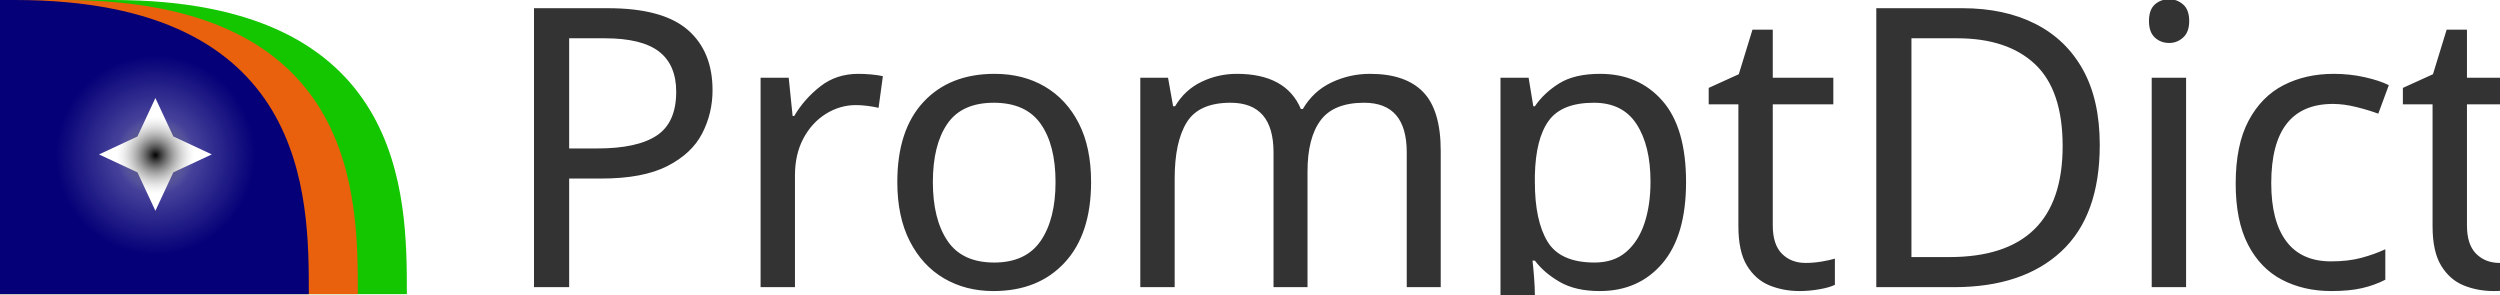
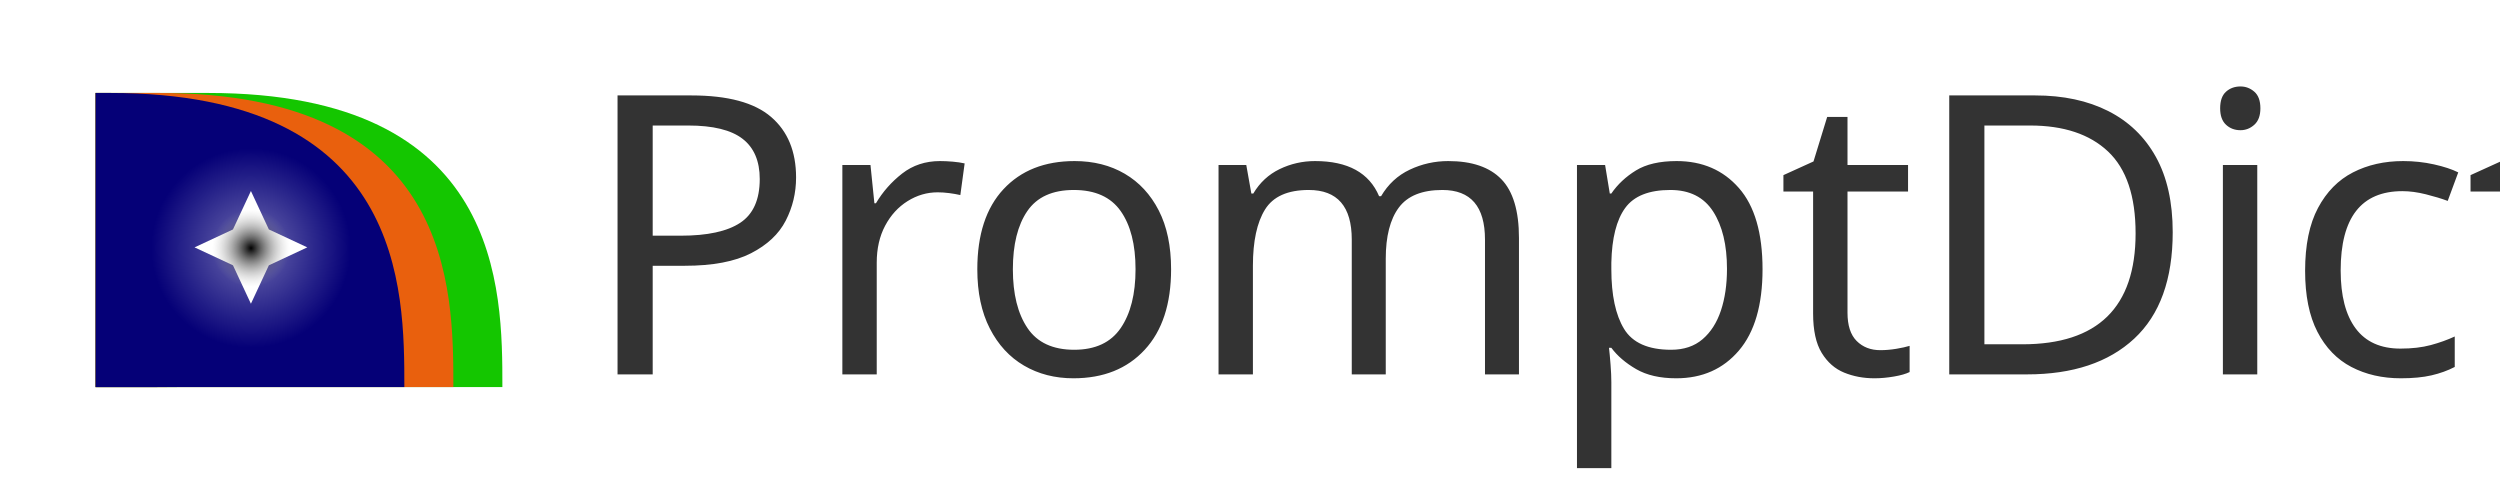
- <svg xmlns="http://www.w3.org/2000/svg" xmlns:ns1="https://boxy-svg.com" viewBox="0 0 2550 300">
+ <svg xmlns="http://www.w3.org/2000/svg" xmlns:ns1="https://boxy-svg.com" viewBox="0 0 2550 500">
  <defs>
    <ns1:export>
      <ns1:file format="png" />
    </ns1:export>
    <linearGradient id="gradient-1" ns1:pinned="true">
      <stop offset="0" style="stop-color: color(a98-rgb 1 1 1 / 0.624);" />
      <stop offset="0.389" style="stop-color: rgba(255, 255, 255, 0.26);" />
      <stop offset="1" style="stop-color: rgba(255, 255, 255, 0);" />
    </linearGradient>
-     <radialGradient id="gradient-1-0" href="#gradient-1" gradientUnits="userSpaceOnUse" cx="185.34" cy="361.56" r="101.677" gradientTransform="matrix(1, 0, 0, 1, -26.75635, -203.2942)" />
+     <radialGradient id="gradient-1-0" href="#gradient-1" gradientUnits="userSpaceOnUse" cx="185.34" cy="361.56" r="101.677" gradientTransform="matrix(1, 0, 0, 1, 70.67661, -108.4757)" />
  </defs>
-   <path style="fill: rgb(20, 198, 0);" d="M 0 0 L 0 300.03 L 415 300 C 415 200 415 0 115 0 L 0 0 Z" />
-   <path style="fill: rgb(233, 96, 13);" d="M 0 0 L 0 300.03 L 365 300 C 365 200 365 0 65 0 L 0 0 Z" />
-   <path style="fill: rgb(5, 0, 119);" d="M 0 0 L 0 300.028 L 315 300 C 315 200 315 0 15 0 L 0 0 Z" />
-   <path d="M 158.5 100 L 176.796 139.204 L 216 157.5 L 176.796 175.796 L 158.5 215 L 140.204 175.796 L 101 157.5 L 140.204 139.204 Z" ns1:shape="star 158.5 157.5 57.5 57.5 0.45 4 1@5d98f7d2" style="fill: rgb(255, 255, 255); stroke-width: 10px;" />
-   <ellipse style="fill: url(&quot;#gradient-1-0&quot;);" cx="158.584" cy="158.266" rx="101.677" ry="101.677" />
-   <text style="fill: rgb(51, 51, 51); font-family: &quot;Avenir Next&quot;; font-size: 398.5px; letter-spacing: -5.2px; white-space: pre;" x="506.029" y="292.896">PromptDict</text>
+   <path style="fill: rgb(20, 198, 0);" d="M 97.432 94.818 L 97.432 394.848 L 512.432 394.818 C 512.432 294.818 512.432 94.818 212.432 94.818 L 97.432 94.818 Z" />
+   <path style="fill: rgb(233, 96, 13);" d="M 97.432 94.818 L 97.432 394.848 L 462.432 394.818 C 462.432 294.818 462.432 94.818 162.432 94.818 L 97.432 94.818 Z" />
+   <path style="fill: rgb(5, 0, 119);" d="M 97.432 94.818 L 97.432 394.846 L 412.432 394.818 C 412.432 294.818 412.432 94.818 112.432 94.818 L 97.432 94.818 Z" />
+   <path d="M 255.932 194.818 L 274.228 234.022 L 313.432 252.318 L 274.228 270.614 L 255.932 309.818 L 237.636 270.614 L 198.432 252.318 L 237.636 234.022 Z" ns1:shape="star 255.932 252.318 57.5 57.5 0.45 4 1@69a491cd" style="fill: rgb(255, 255, 255); stroke-width: 10px;" />
+   <ellipse style="fill: url(&quot;#gradient-1-0&quot;);" cx="256.016" cy="253.084" rx="101.677" ry="101.677" />
+   <text style="fill: rgb(51, 51, 51); font-family: &quot;Arial Hebrew Scholar&quot;; font-size: 398.5px; letter-spacing: -7px; white-space: pre;" x="591.234" y="381.872">PromptDict</text>
</svg>
